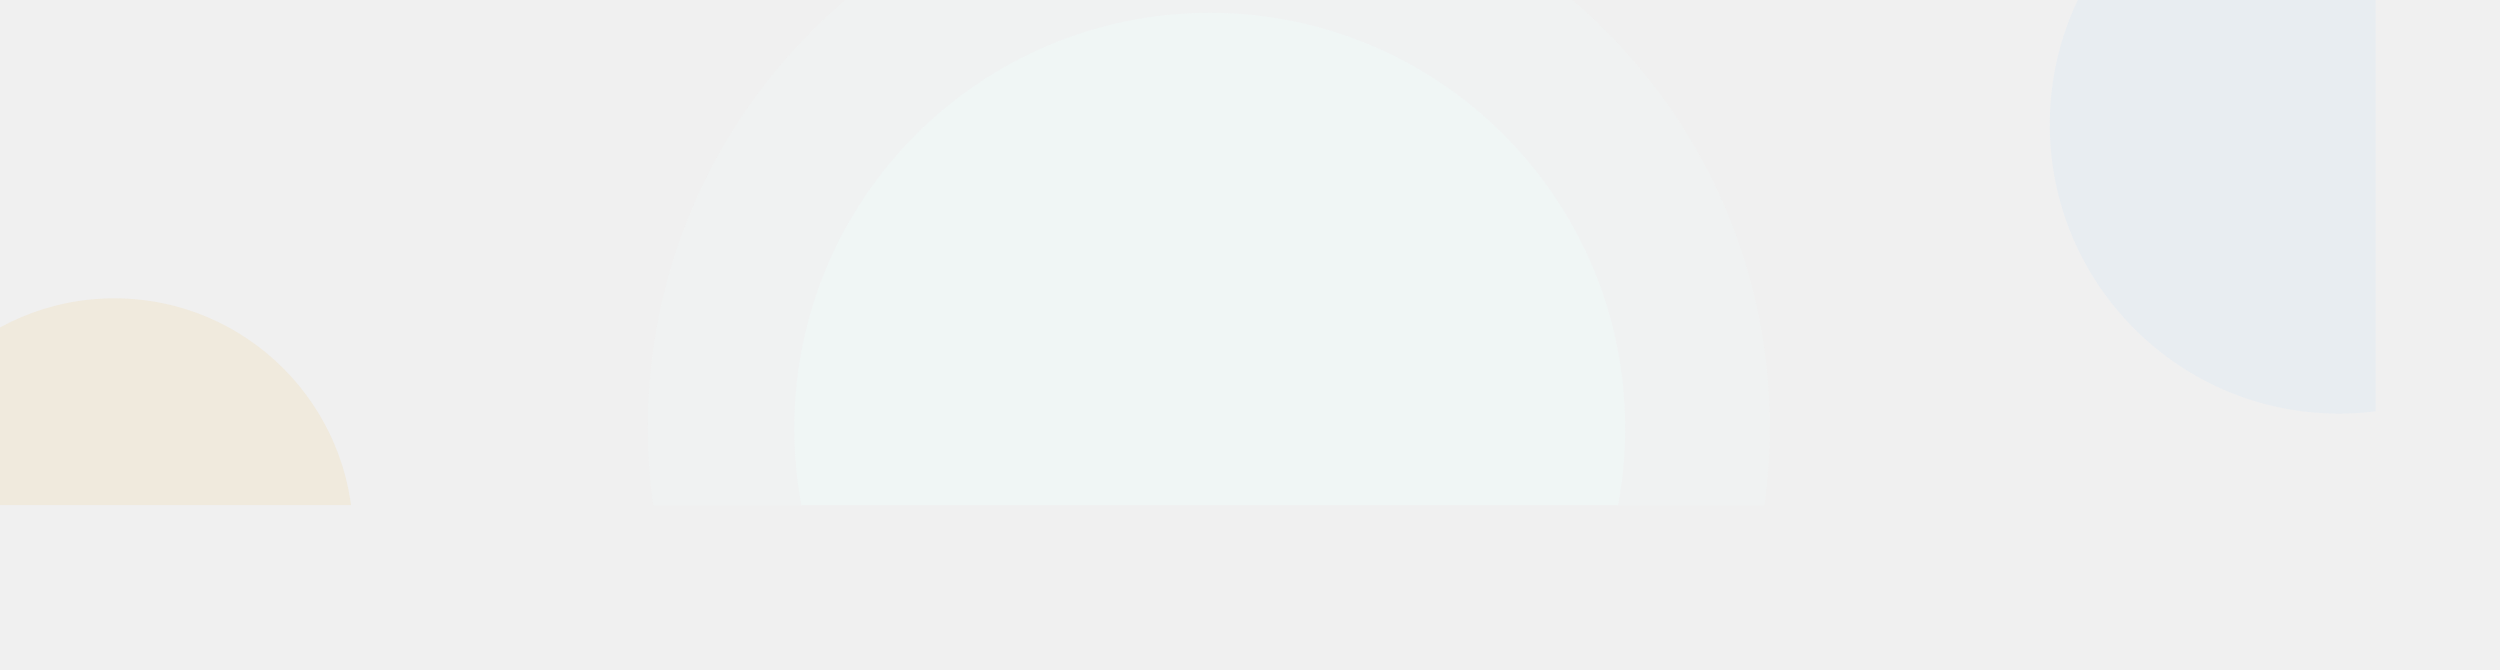
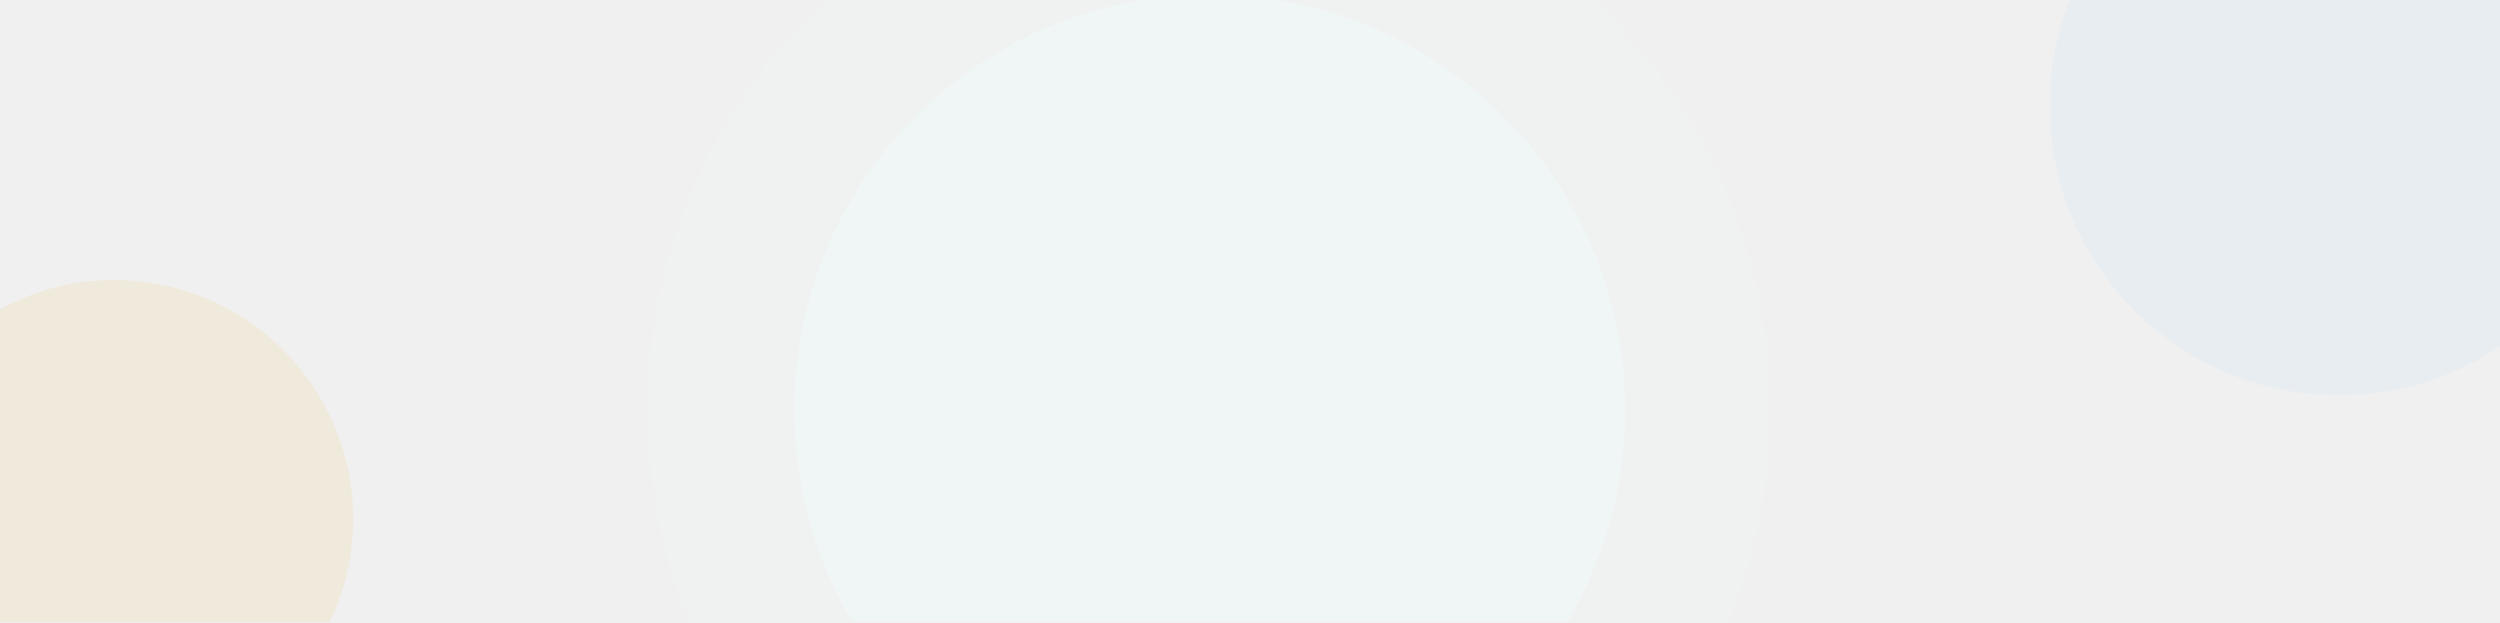
- <svg xmlns="http://www.w3.org/2000/svg" width="1366" height="366" viewBox="0 0 1366 366" version="1.1" id="svg34844">
-   <defs id="defs34848">
-     <clipPath clipPathUnits="userSpaceOnUse" id="clipPath35725">
-       <rect width="1366" height="366" stroke="none" id="rect35727" x="0" y="0" />
+ <svg xmlns="http://www.w3.org/2000/svg" width="1366" height="340" viewBox="0 0 1366 340">
+   <defs>
+     <clipPath id="clip-path">
+       <rect id="Rectangle_323" data-name="Rectangle 323" width="1366" height="340" transform="translate(0 2585)" fill="#fff" stroke="#707070" stroke-width="1" />
    </clipPath>
  </defs>
-   <g id="g35703" clip-path="url(#clipPath35725)" transform="translate(-68,-90)">
-     <circle id="Ellipse_31" cx="306.5" cy="306.5" r="306.5" transform="translate(422,17)" fill="#f0f8f7" opacity="0.297" />
-     <circle id="Ellipse_32" cx="227" cy="227" r="227" transform="translate(502,97)" fill="#f0f8f7" opacity="0.64" />
-     <circle id="Ellipse_27" cx="130.5" cy="130.5" r="130.5" transform="translate(0,253)" fill="#f0e4cb" opacity="0.493" />
-     <circle id="Ellipse_30" cx="158" cy="158" r="158" transform="translate(1188)" fill="#e0eaf3" opacity="0.493" />
+   <g id="Contact-Bg" transform="translate(0 -2585)" clip-path="url(#clip-path)">
+     <circle id="Ellipse_31" data-name="Ellipse 31" cx="306.5" cy="306.5" r="306.5" transform="translate(354 2502)" fill="#f0f8f7" opacity="0.297" />
+     <circle id="Ellipse_32" data-name="Ellipse 32" cx="227" cy="227" r="227" transform="translate(434 2582)" fill="#f0f8f7" opacity="0.64" />
+     <circle id="Ellipse_27" data-name="Ellipse 27" cx="130.5" cy="130.5" r="130.5" transform="translate(-68 2738)" fill="#f0e4cb" opacity="0.493" />
+     <circle id="Ellipse_30" data-name="Ellipse 30" cx="158" cy="158" r="158" transform="translate(1120 2485)" fill="#e0eaf3" opacity="0.493" />
  </g>
</svg>
